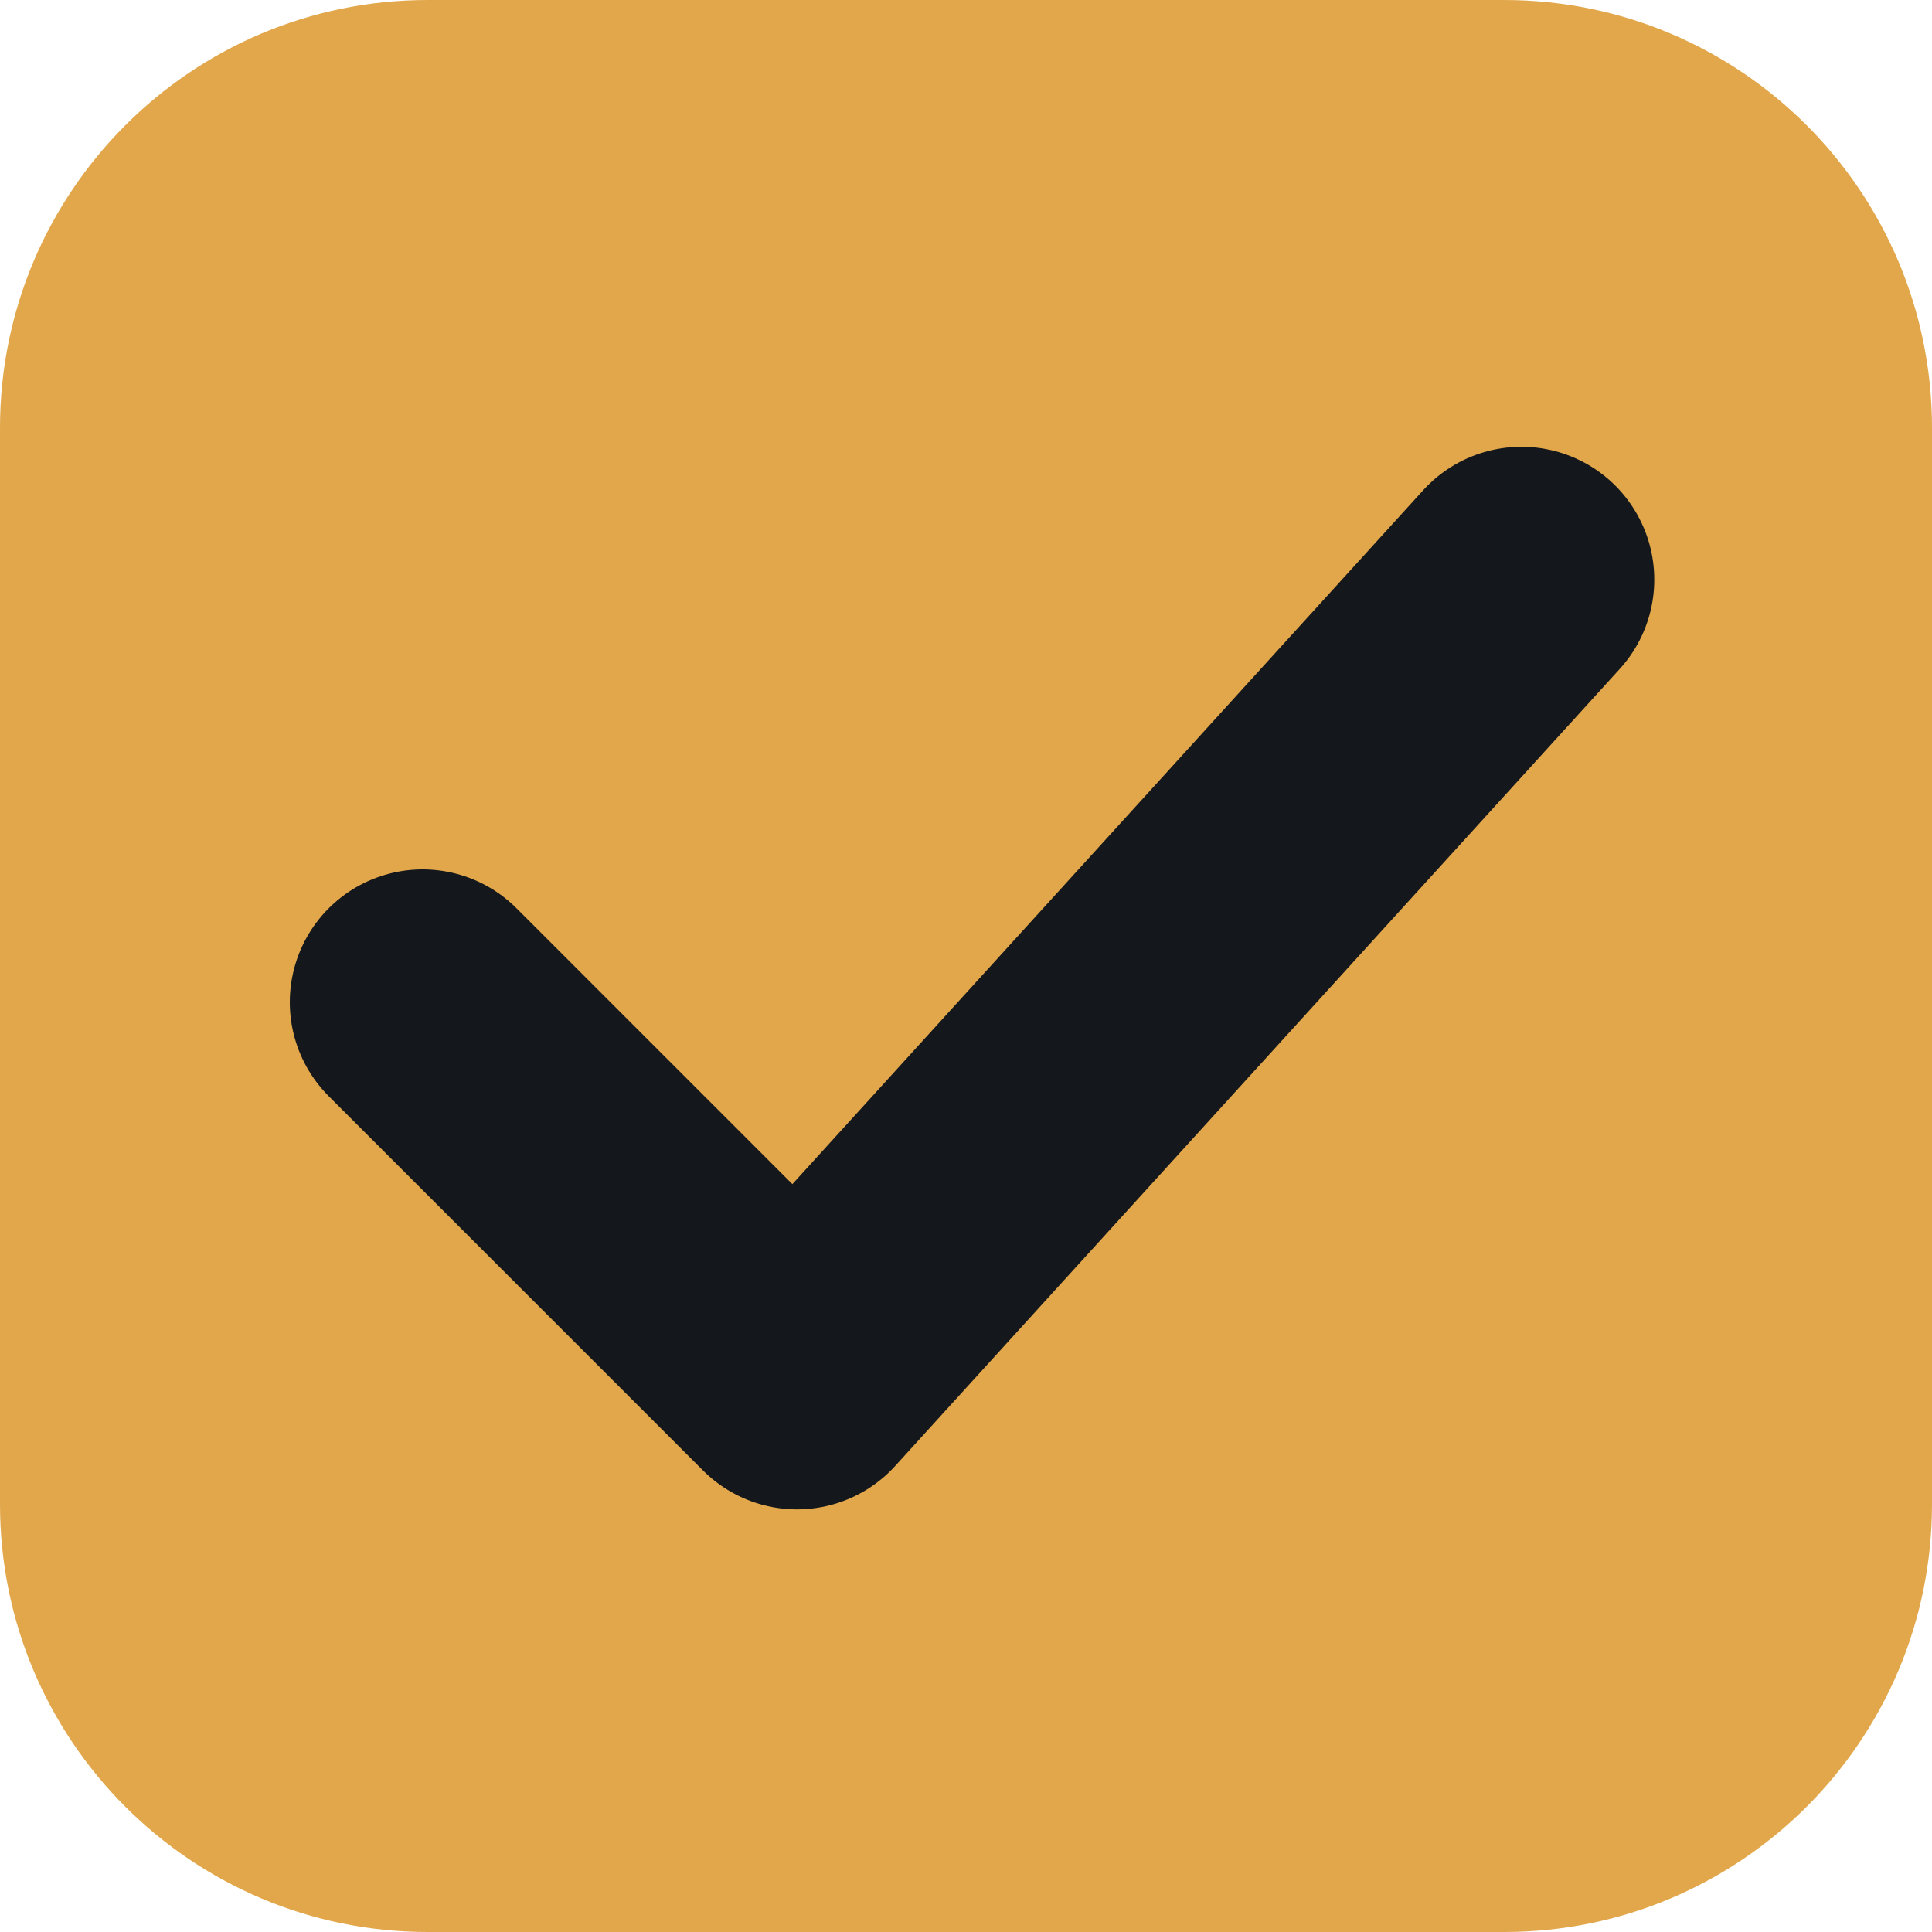
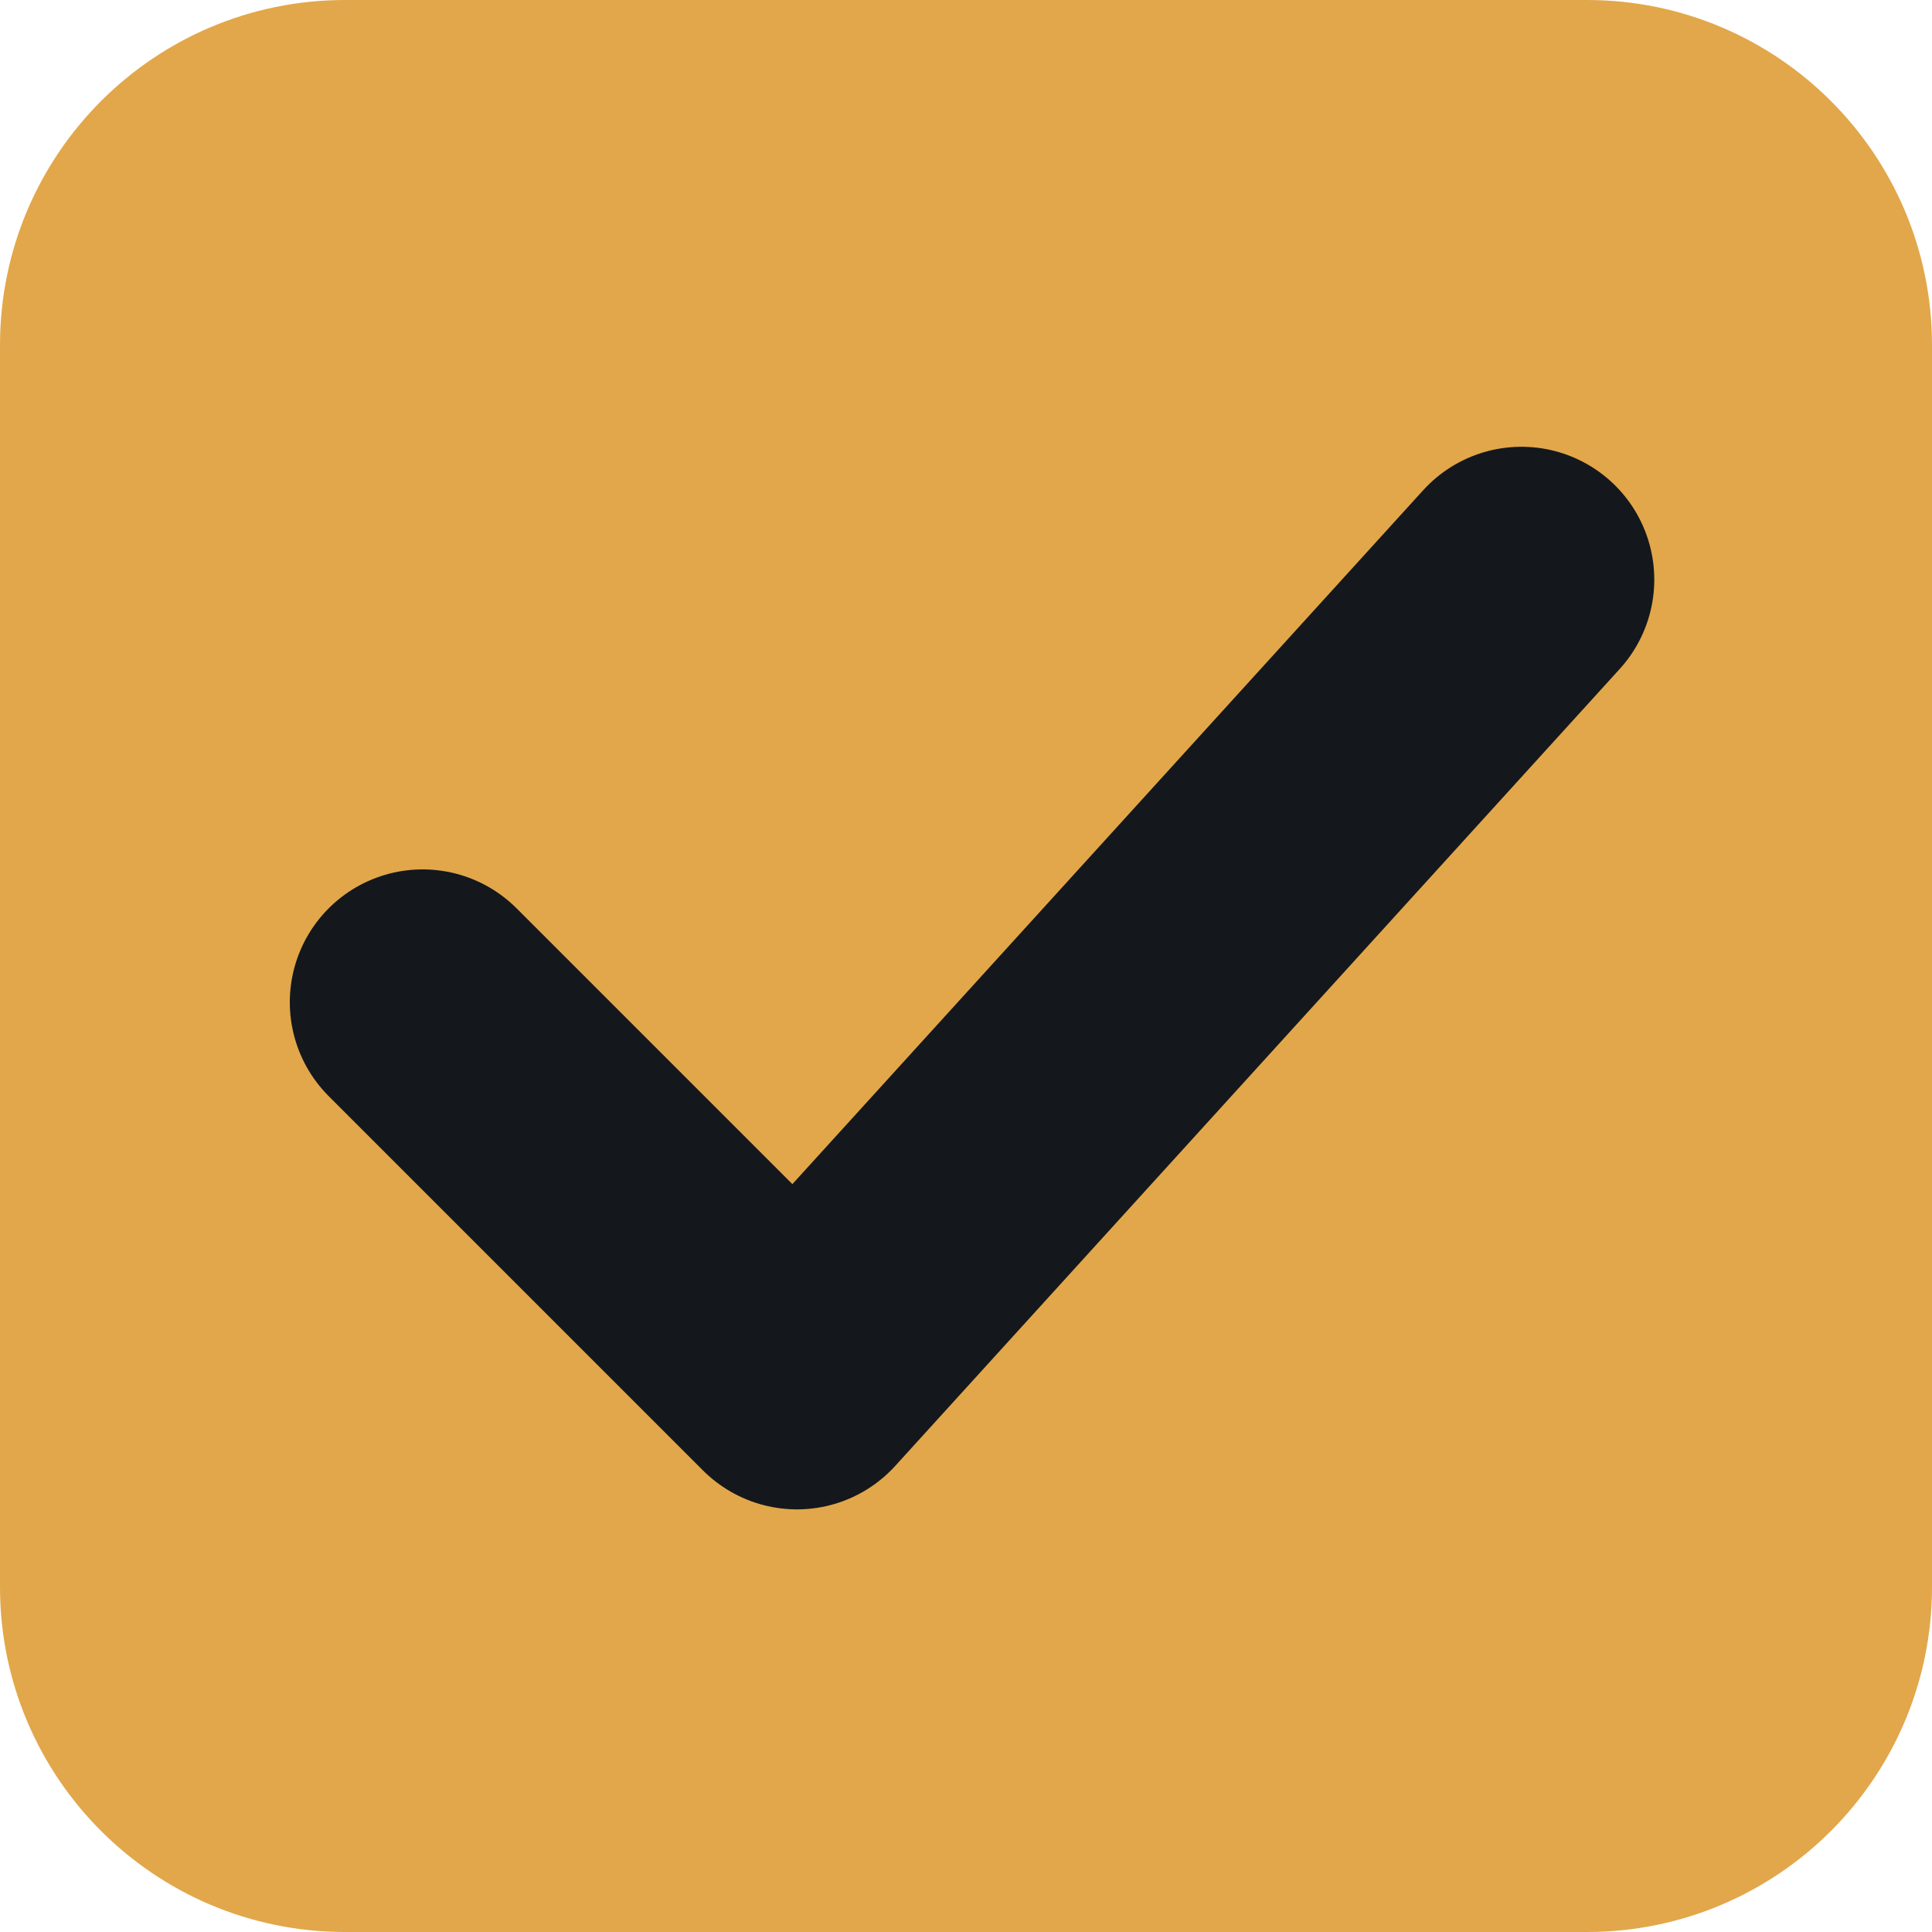
<svg xmlns="http://www.w3.org/2000/svg" width="64" height="64" viewBox="0 0 14 14" fill="none" stroke-linecap="round" stroke-linejoin="round">
-   <rect x=".5" y=".5" width="13" height="13" rx="2.6" fill="#E2A74A" stroke="#E2A74A" />
+   <rect x=".5" y=".5" width="13" height="13" rx="2" fill="#E2A74A" stroke="#E2A74A" />
  <path d="M3.5 8.3 6.6 11.4 12.6 4.8" stroke="#14181D" stroke-width="2.2" transform="scale(.875)" />
</svg>
